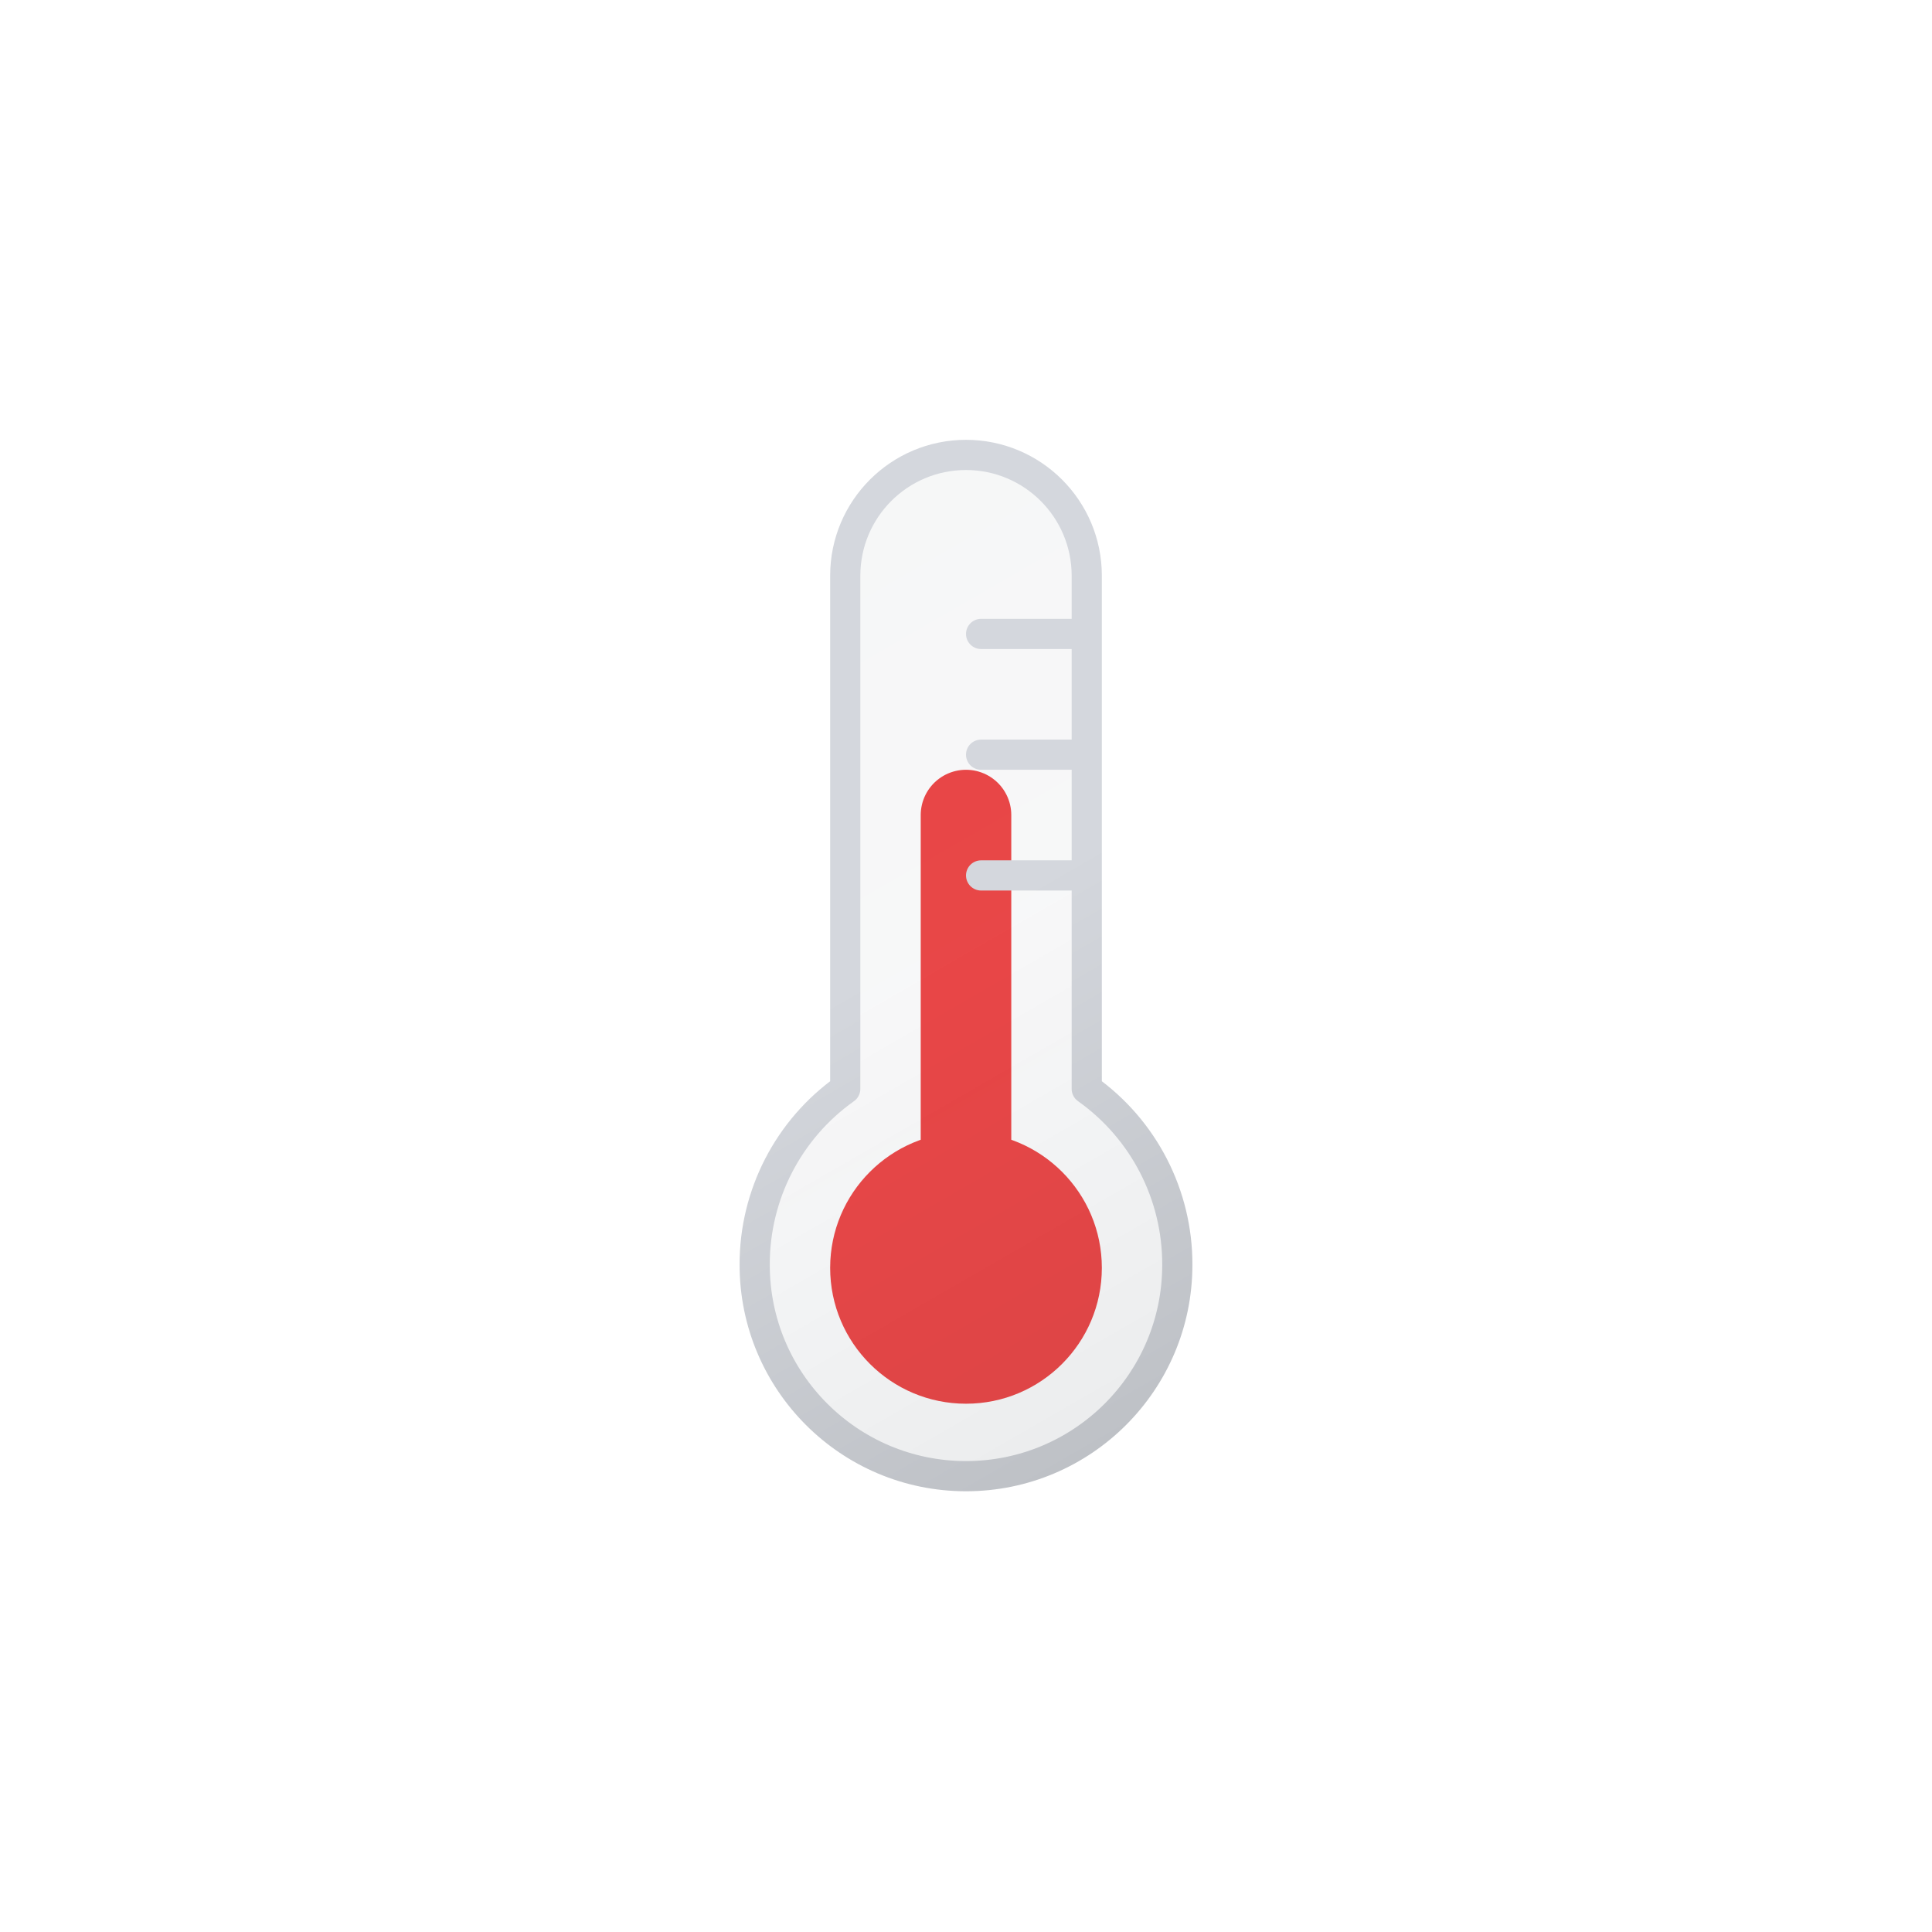
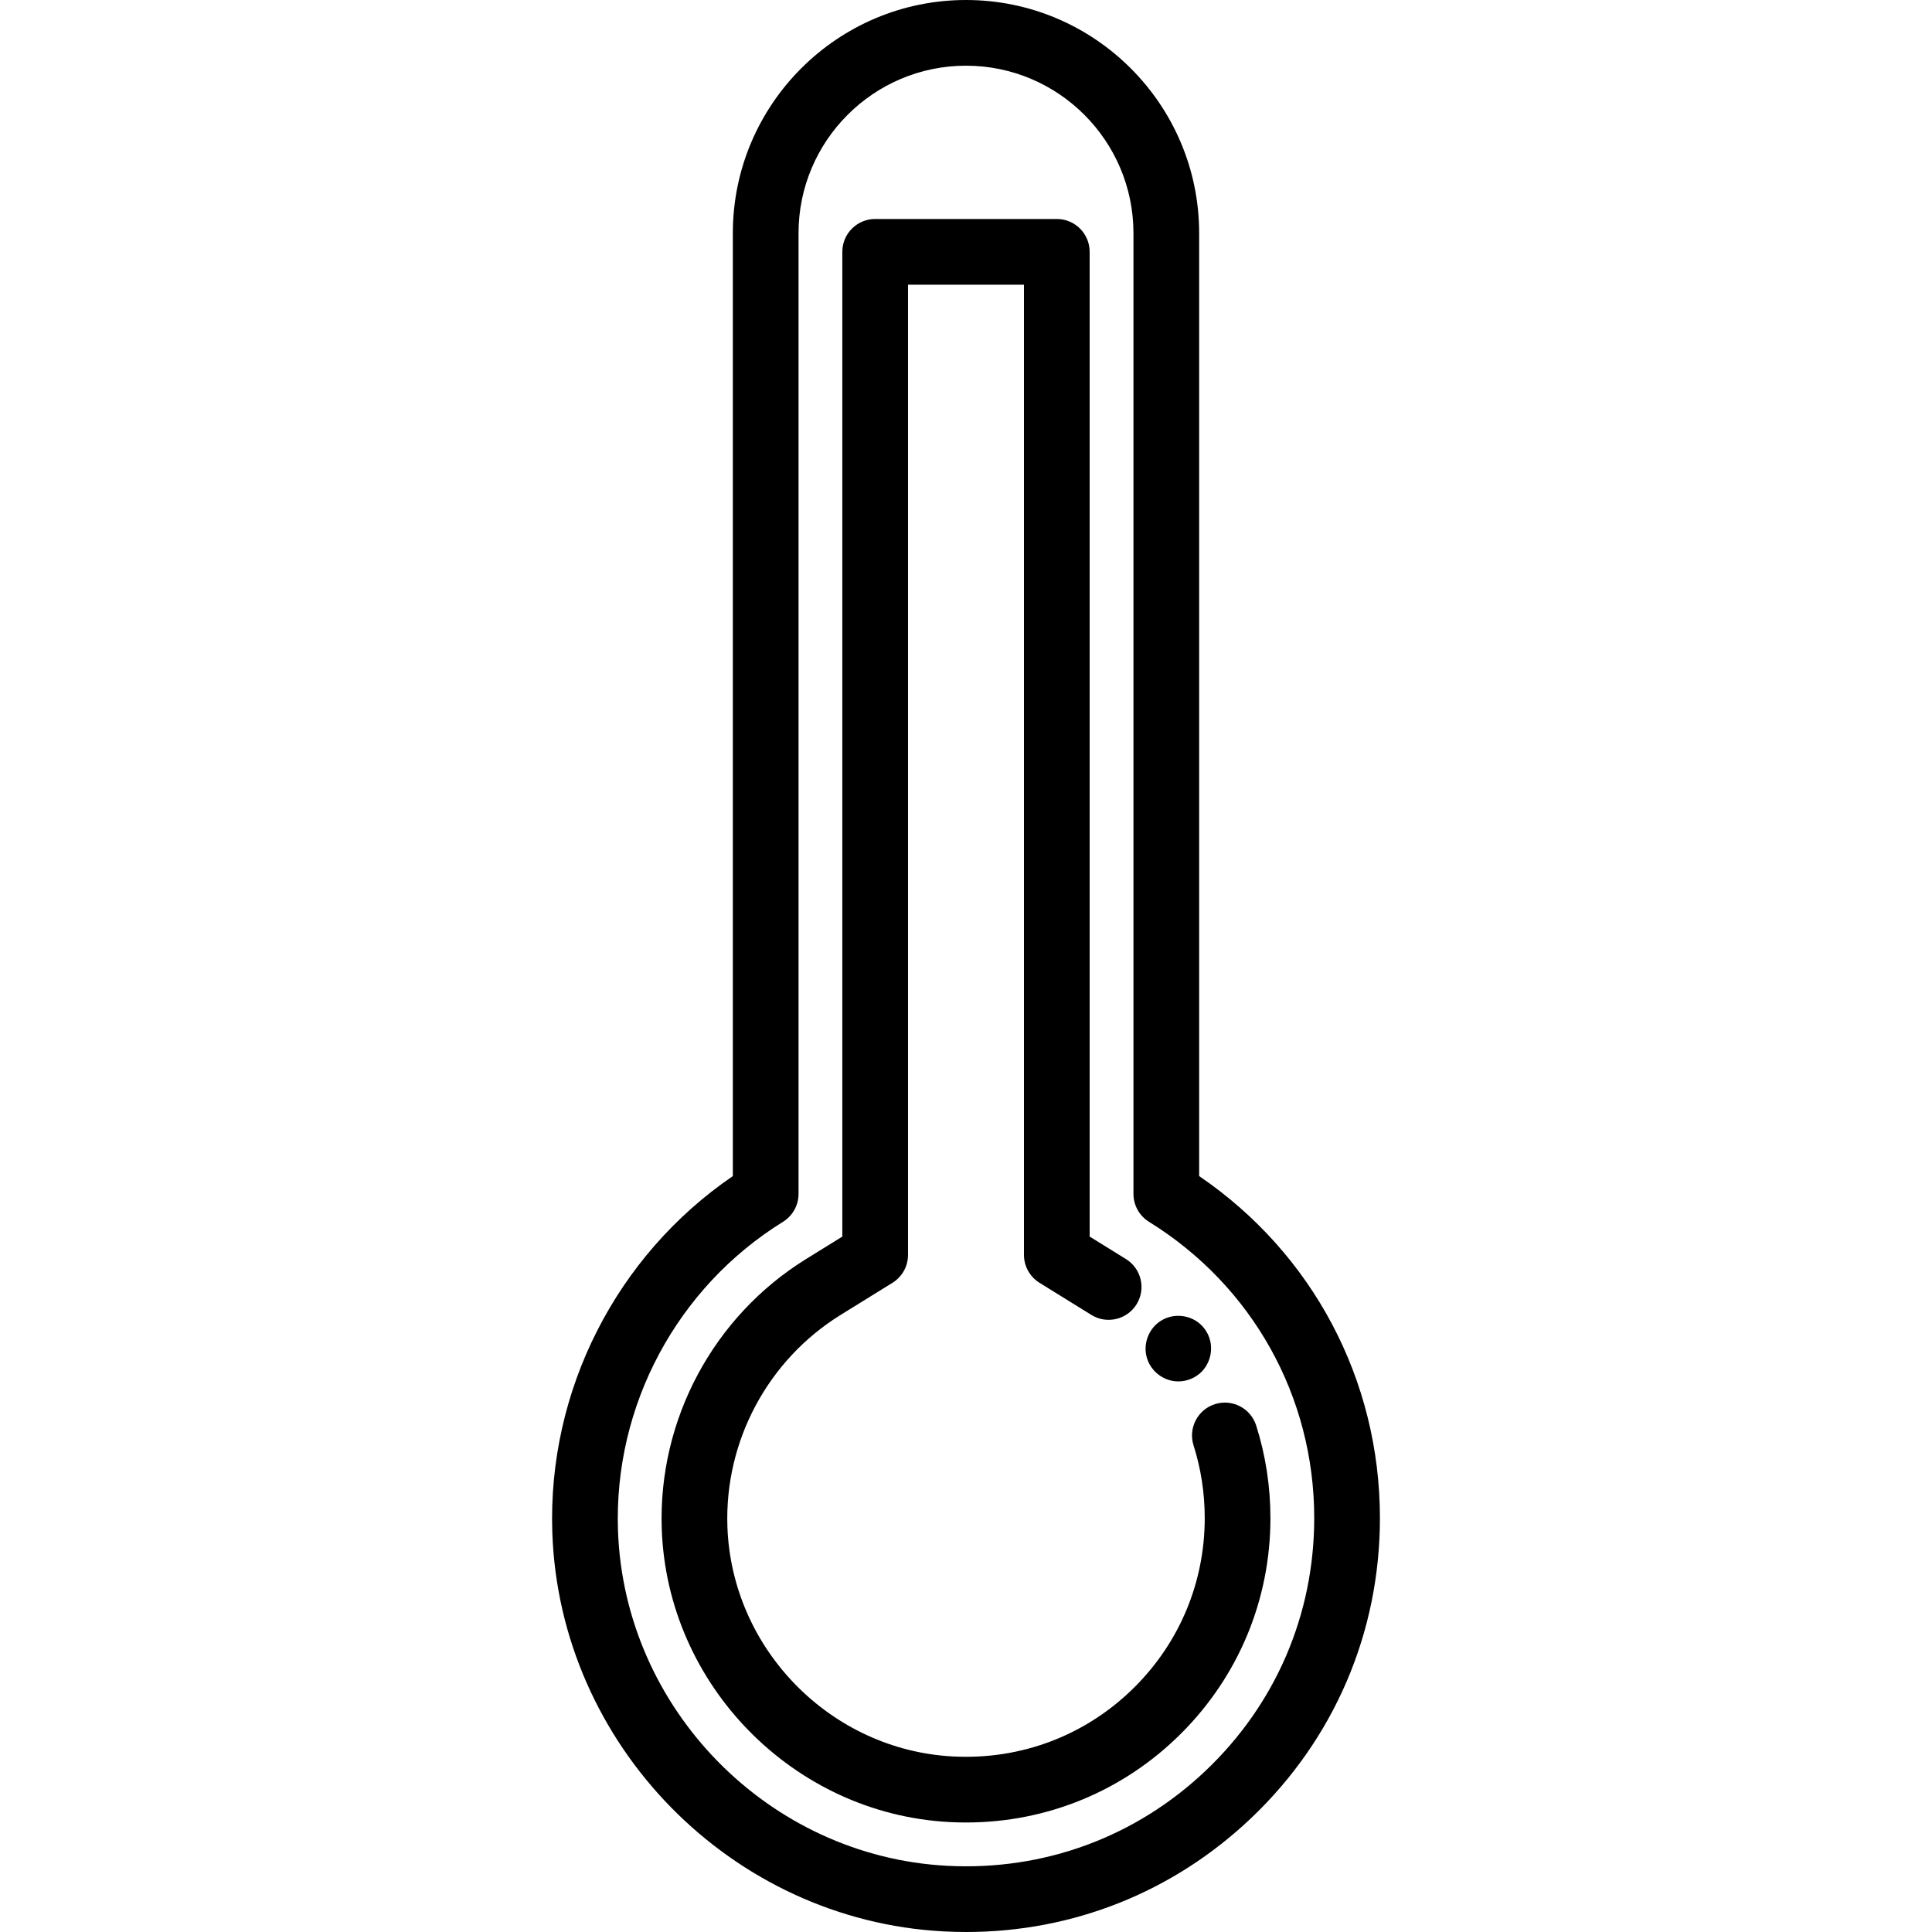
- <svg xmlns="http://www.w3.org/2000/svg" viewBox="0 0 64 64">
-   <defs>
-     <linearGradient id="a" x1="23.73" x2="39.18" y1="19.16" y2="45.93" gradientUnits="userSpaceOnUse">
-       <stop offset="0" stop-color="#515a69" stop-opacity=".05" />
-       <stop offset=".45" stop-color="#6b7280" stop-opacity=".05" />
-       <stop offset="1" stop-color="#384354" stop-opacity=".1" />
-     </linearGradient>
-     <linearGradient id="b" x1="23.48" x2="39.43" y1="18.73" y2="46.36" gradientUnits="userSpaceOnUse">
-       <stop offset="0" stop-color="#d4d7dd" />
-       <stop offset=".45" stop-color="#d4d7dd" />
-       <stop offset="1" stop-color="#bec1c6" />
-     </linearGradient>
-   </defs>
-   <circle cx="32" cy="42" r="4.5" fill="#ef4444" />
-   <path fill="none" stroke="#ef4444" stroke-linecap="round" stroke-miterlimit="10" stroke-width="3" d="M32 27v15">
-     <animateTransform attributeName="transform" dur="1s" repeatCount="indefinite" type="translate" values="0 0; 0 1; 0 0" />
-   </path>
-   <path fill="url(#a)" stroke="url(#b)" stroke-linecap="round" stroke-linejoin="round" d="M39 41.9a7 7 0 11-14 0 7.12 7.12 0 013-5.83v-17a4 4 0 118 0v17a7.12 7.12 0 013 5.83zM32.5 25H36m-3.5-4H36m-3.5 8H36" />
+ <svg xmlns="http://www.w3.org/2000/svg" fill="#000000" height="800px" width="800px" version="1.1" id="Layer_1" viewBox="0 0 441.122 441.122" xml:space="preserve">
+   <g>
+     <g>
+       <g>
+         <path d="M273.795,268.526V53.235C273.795,23.881,249.913,0,220.559,0s-53.235,23.881-53.235,53.235V268.53     c-26.609,18.183-42.311,48.963-41.218,81.341c1.636,48.542,40.887,88.564,89.358,91.115c1.726,0.091,3.446,0.136,5.159,0.136     c24.326,0,47.231-9.105,64.975-25.94c19.005-18.031,29.471-42.383,29.471-68.57C315.068,315.067,299.72,286.185,273.795,268.526z      M275.274,404.299c-15.977,15.16-36.937,22.875-59.021,21.707c-40.766-2.145-73.778-35.81-75.155-76.641     c-0.959-28.436,13.478-55.409,37.676-70.394c2.208-1.367,3.551-3.779,3.551-6.376V53.235C182.324,32.152,199.477,15,220.56,15     s38.235,17.152,38.235,38.235v219.359c0,2.597,1.344,5.009,3.552,6.376c23.62,14.627,37.722,39.913,37.722,67.64     C300.068,368.642,291.263,389.129,275.274,404.299z" />
+         <path d="M286.816,325.48c-1.253-3.948-5.469-6.134-9.417-4.881c-3.948,1.252-6.134,5.468-4.882,9.417     c1.693,5.338,2.552,10.921,2.552,16.595c0,14.561-5.67,28.25-15.965,38.545c-10.992,10.994-25.842,16.717-41.539,15.884     c-27.925-1.469-50.539-24.538-51.482-52.518c-0.658-19.509,9.248-38.015,25.851-48.296l11.838-7.331     c2.208-1.367,3.552-3.779,3.552-6.376V65h26.471v221.519c0,2.597,1.344,5.009,3.551,6.376l11.838,7.331     c3.523,2.181,8.145,1.094,10.325-2.428c2.182-3.521,1.095-8.144-2.427-10.325l-8.287-5.132V57.5c0-4.142-3.357-7.5-7.5-7.5     h-41.471c-4.142,0-7.5,3.358-7.5,7.5v224.842l-8.287,5.131c-21.16,13.103-33.784,36.689-32.945,61.554     c1.203,35.691,30.056,65.118,65.687,66.992c1.26,0.066,2.533,0.1,3.787,0.1c18.565,0,36.02-7.229,49.146-20.357     c13.128-13.129,20.357-30.585,20.357-49.152C290.068,339.396,288.974,332.287,286.816,325.48z" />
+         <path d="M269.053,315.409c1.987,0,3.88-0.813,5.3-2.19c2.757-2.841,2.924-7.38,0.251-10.342     c-2.308-2.558-6.214-3.187-9.219-1.506c-3.023,1.692-4.508,5.362-3.517,8.682C262.808,313.201,265.762,315.409,269.053,315.409z" />
+       </g>
+     </g>
+   </g>
</svg>
